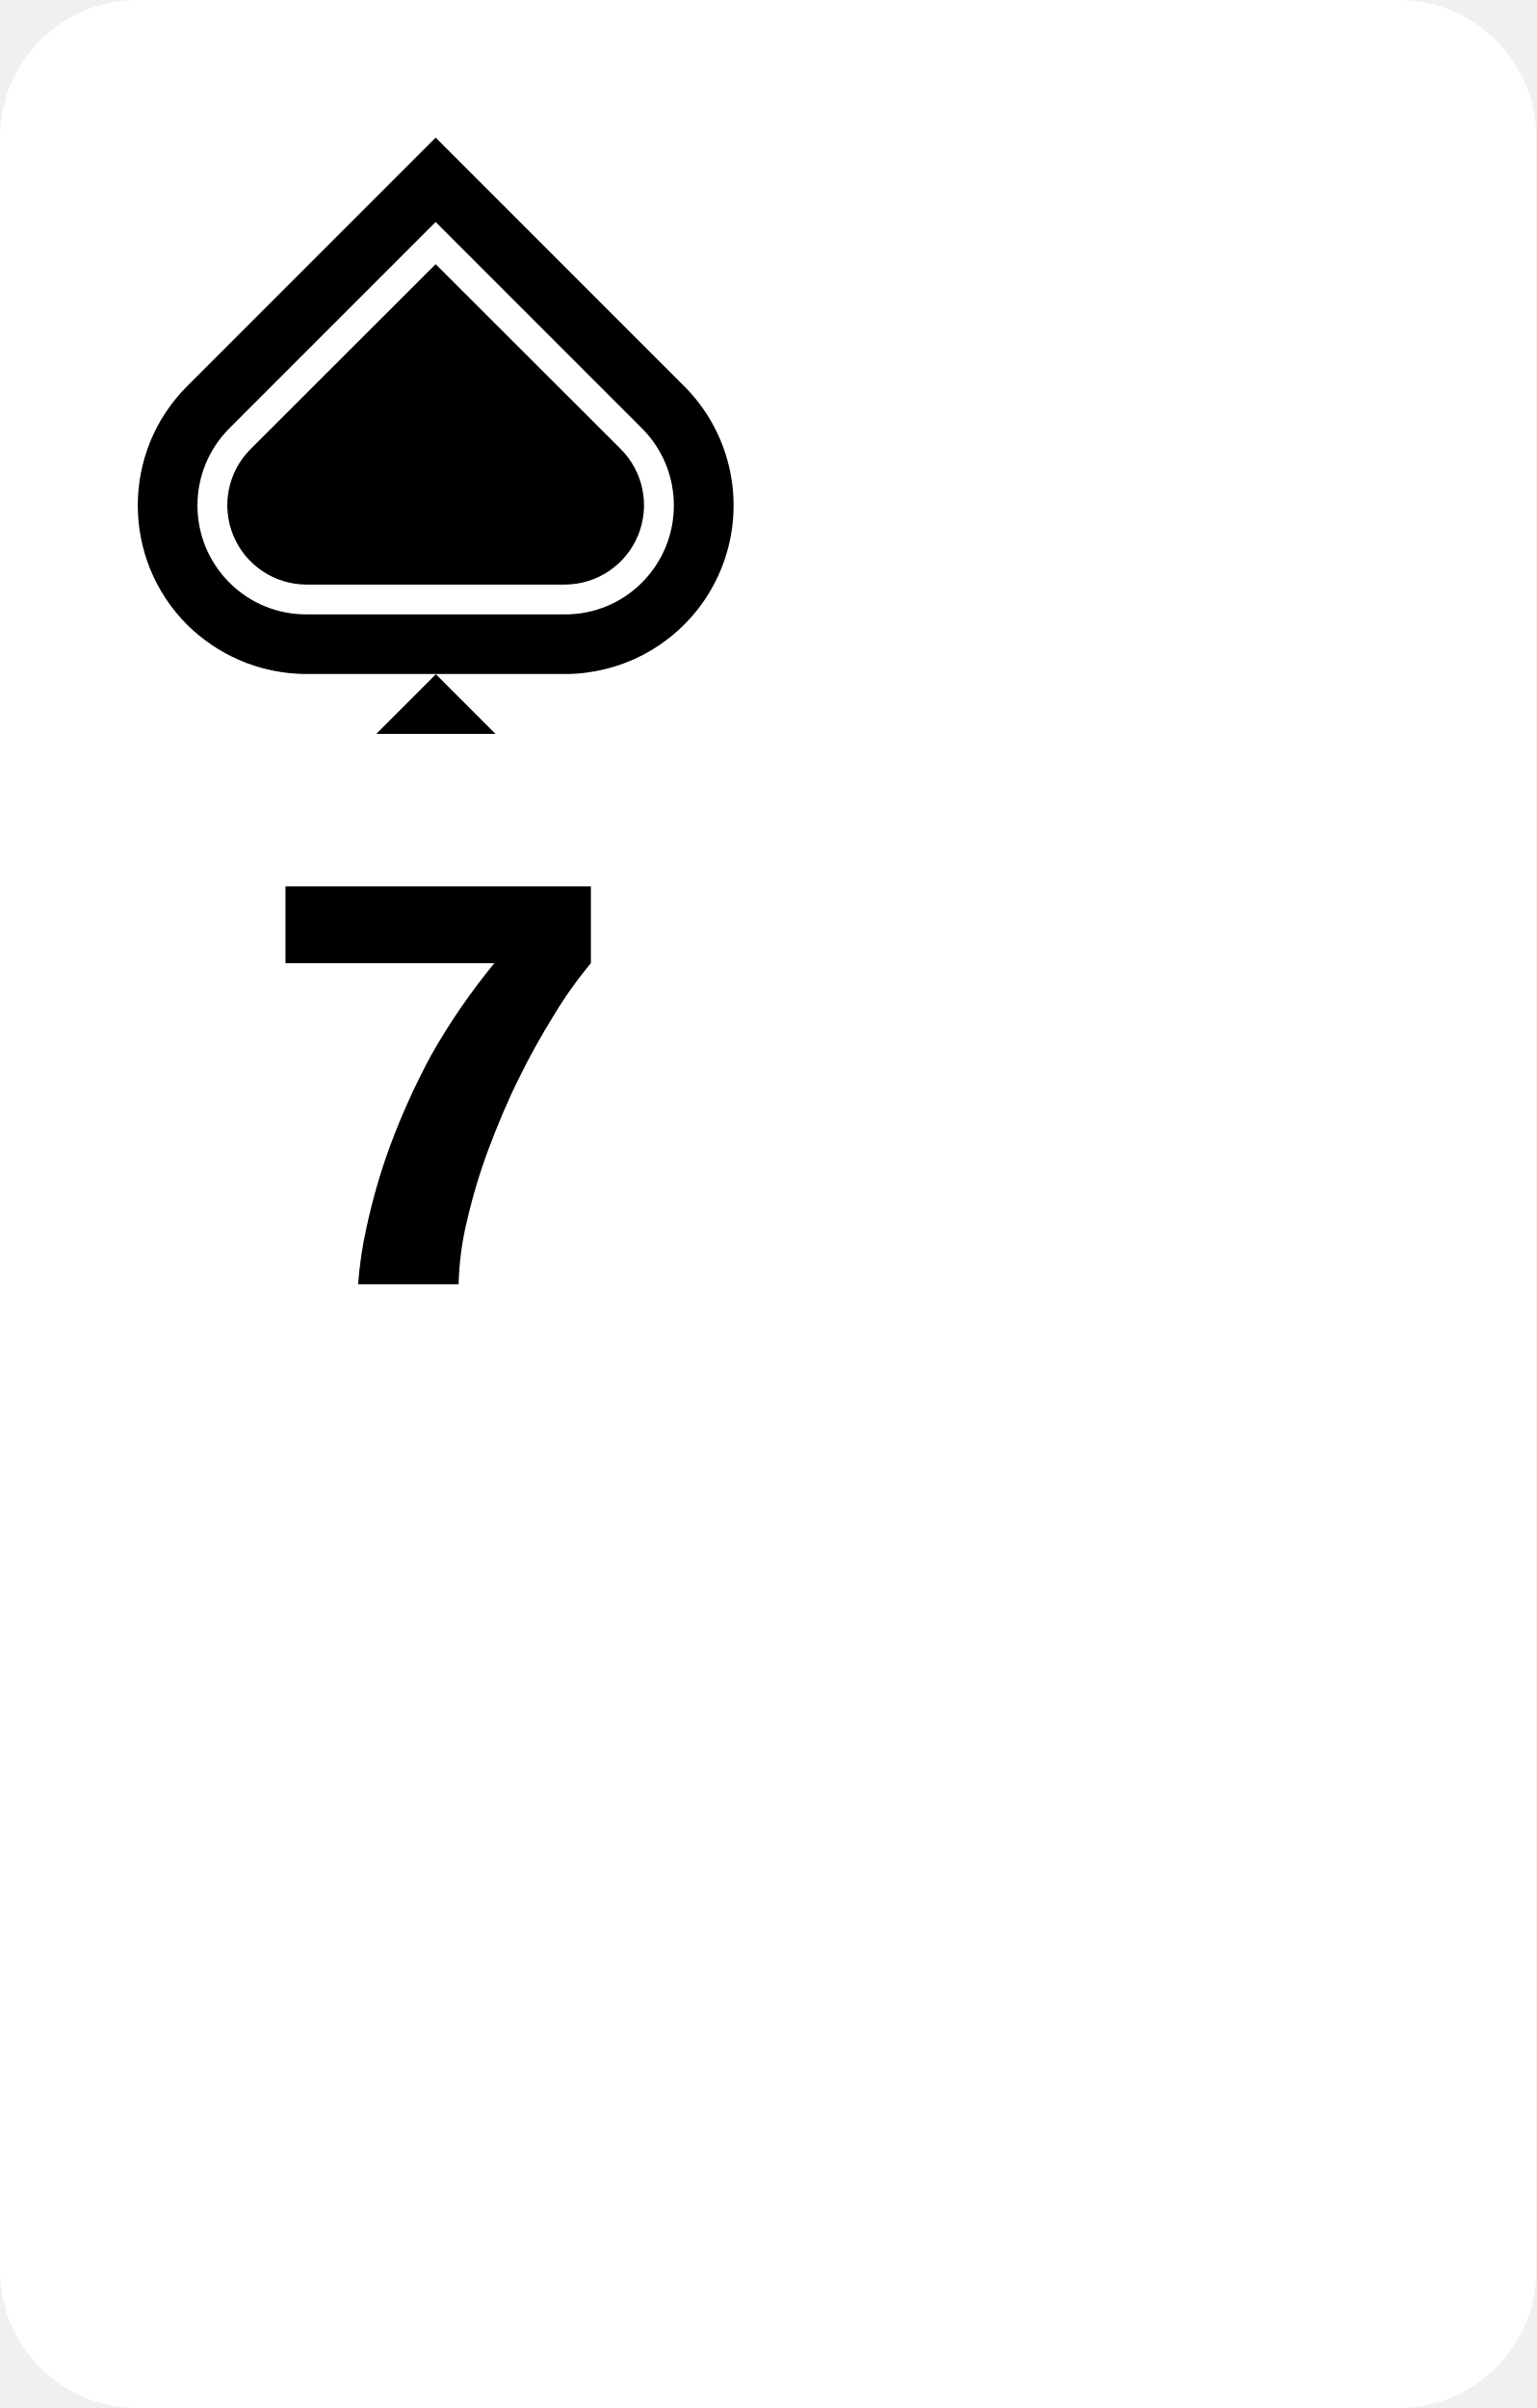
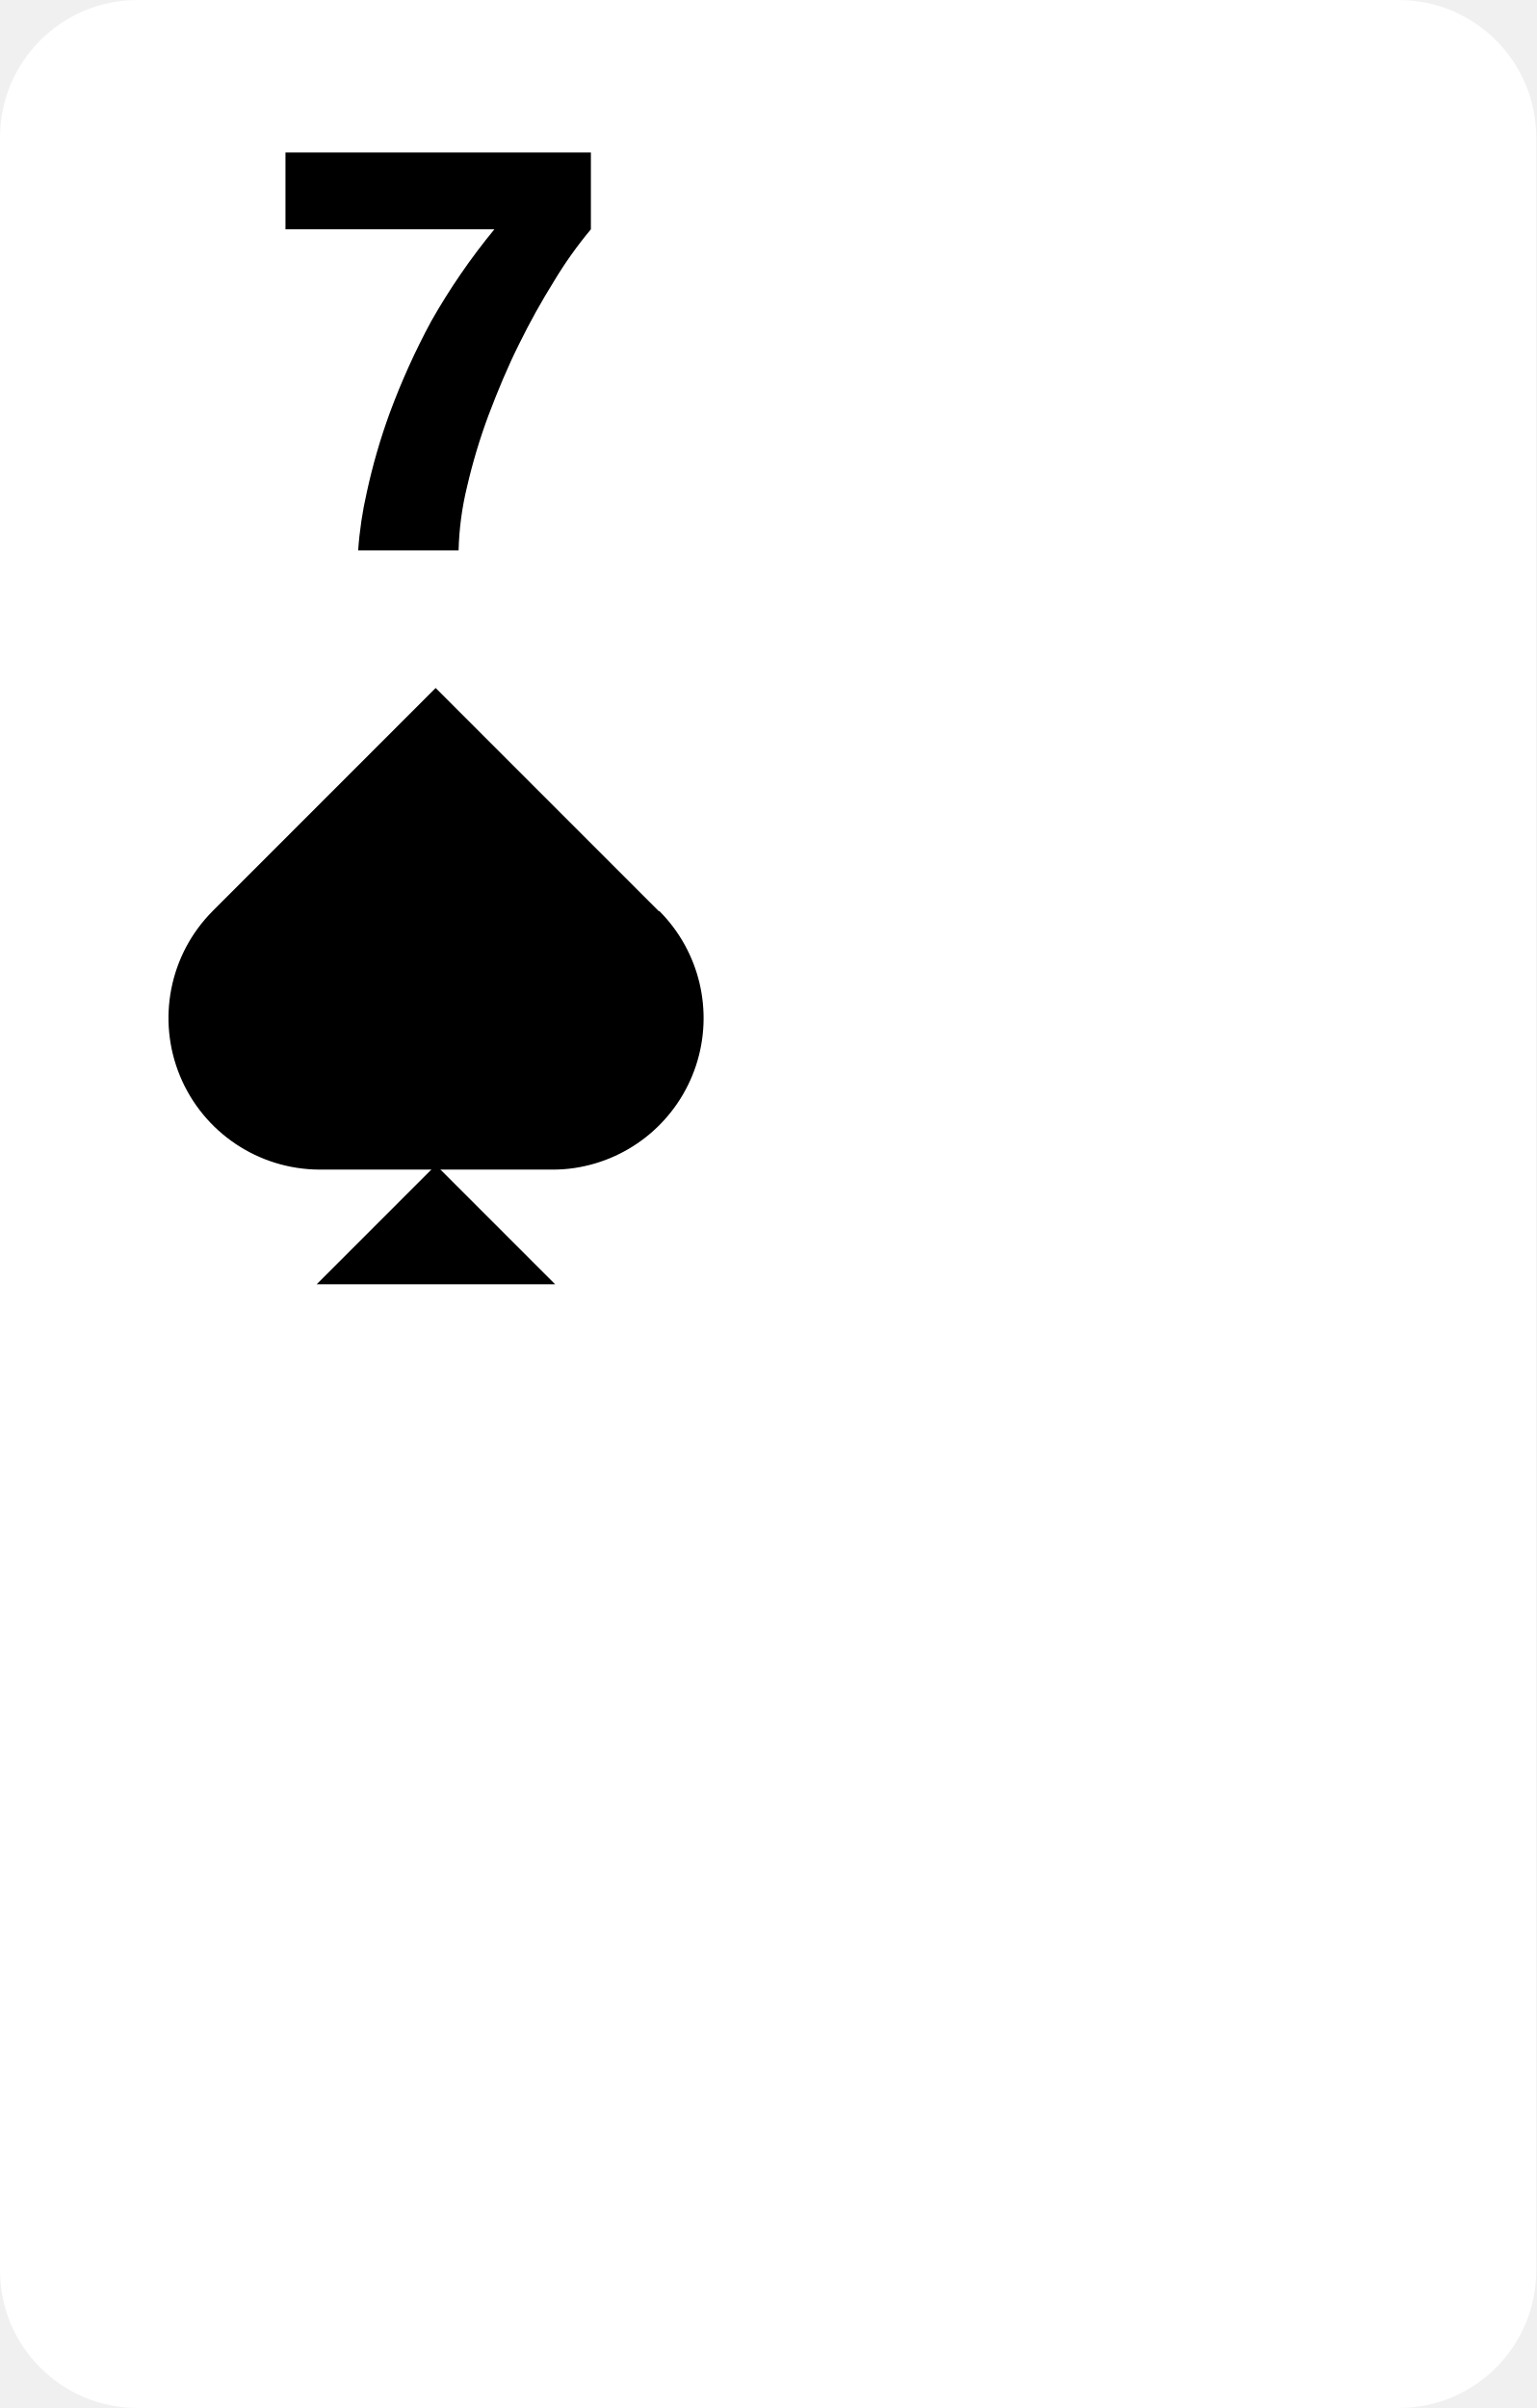
<svg xmlns="http://www.w3.org/2000/svg" viewBox="0 0 67 105">
  <defs>
-     <style>.cls-1{fill:#fff;}.cls-2{fill:none;opacity:0.15;}.cls-3{isolation:isolate;}</style>
+     <style>.cls-1{fill:#fff;}.cls-2{isolation:isolate;}</style>
  </defs>
+   <g id="Layer_3" data-name="Layer 3">
+     <rect class="cls-1" width="67" height="105" rx="6" />
+   </g>
  <g id="Layer_1" data-name="Layer 1">
-     <rect class="cls-1" width="67" height="105" rx="6" />
-     <rect class="cls-2" x="6" y="6" width="26" height="26" />
-     <path d="M29.84,16.84,19,6,8.16,16.84a7.36,7.36,0,0,0,0,10.4,7.48,7.48,0,0,0,2.25,1.53,7.4,7.4,0,0,0,2.95.62H24.64a6.35,6.35,0,0,0,1.07-.08,7.35,7.35,0,0,0,4.13-12.47Z" />
-     <path d="M13.36,26.79H24.64A4.71,4.71,0,0,0,28,25.4a4.76,4.76,0,0,0,0-6.72l-9-9-9,9a4.76,4.76,0,0,0,0,6.72A4.71,4.71,0,0,0,13.36,26.79Z" />
-     <path class="cls-1" d="M19,11.52l8.08,8.07a3.46,3.46,0,0,1-2.44,5.9H13.36a3.46,3.46,0,0,1-2.44-5.9L19,11.52m0-1.84-9,9a4.76,4.76,0,0,0,0,6.72,4.71,4.71,0,0,0,3.36,1.39H24.64A4.71,4.71,0,0,0,28,25.4a4.76,4.76,0,0,0,0-6.72l-9-9Z" />
-     <polygon points="16.41 32 19.01 29.4 21.61 32 16.41 32" />
+     <path d="M28.73,39.73,19,30,9.27,39.73A6.61,6.61,0,0,0,13.94,51H24.06a6.33,6.33,0,0,0,1-.07,6.61,6.61,0,0,0,3.7-11.2Z" />
+     <polygon points="13.81 56 19.01 50.8 24.21 56 13.81 56" />
  </g>
  <g id="Layer_2" data-name="Layer 2">
    <g id="A">
-       <g class="cls-3">
-         <path d="M12.45,38.65H25.77V42a17.76,17.76,0,0,0-1.59,2.23A31.44,31.44,0,0,0,22.64,47c-.5,1-.94,2.06-1.34,3.12a25.15,25.15,0,0,0-.93,3.1A13.07,13.07,0,0,0,20,56H15.62A16.59,16.59,0,0,1,16,53.45,26.36,26.36,0,0,1,17,50a31.08,31.08,0,0,1,1.81-4A28.21,28.21,0,0,1,21.56,42H12.45Z" />
+       <g class="cls-2">
+         <path d="M12.45,6.65H25.77V10a17.76,17.76,0,0,0-1.59,2.23A31.44,31.44,0,0,0,22.64,15c-.5,1-.94,2.06-1.34,3.12a25.15,25.15,0,0,0-.93,3.1A13.07,13.07,0,0,0,20,24H15.62A16.59,16.59,0,0,1,16,21.45,26.36,26.36,0,0,1,17,18a31.08,31.08,0,0,1,1.81-4A28.21,28.21,0,0,1,21.56,10H12.45Z" />
      </g>
    </g>
  </g>
</svg>
